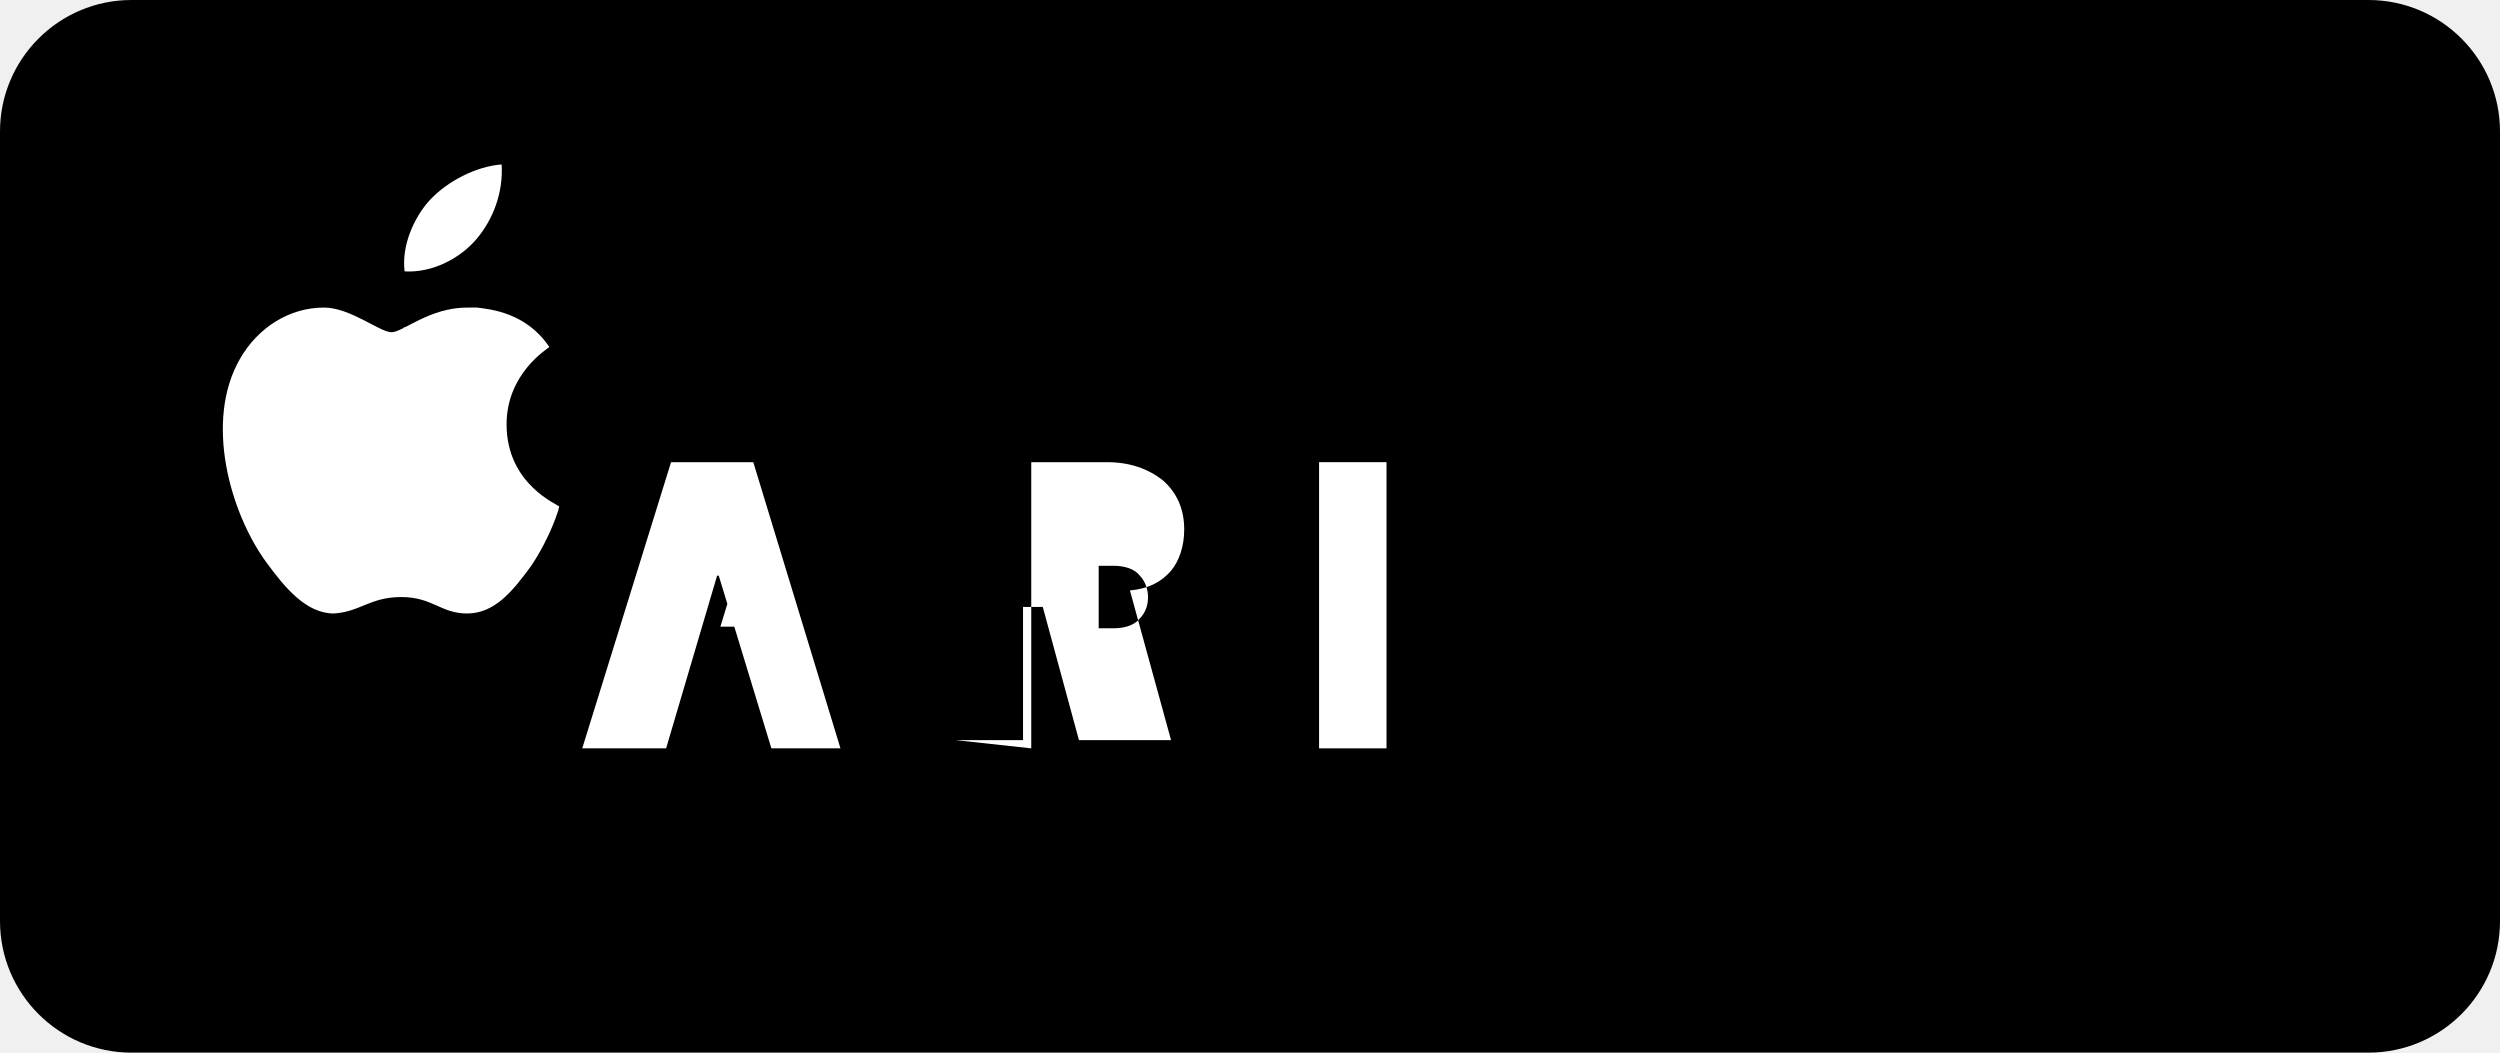
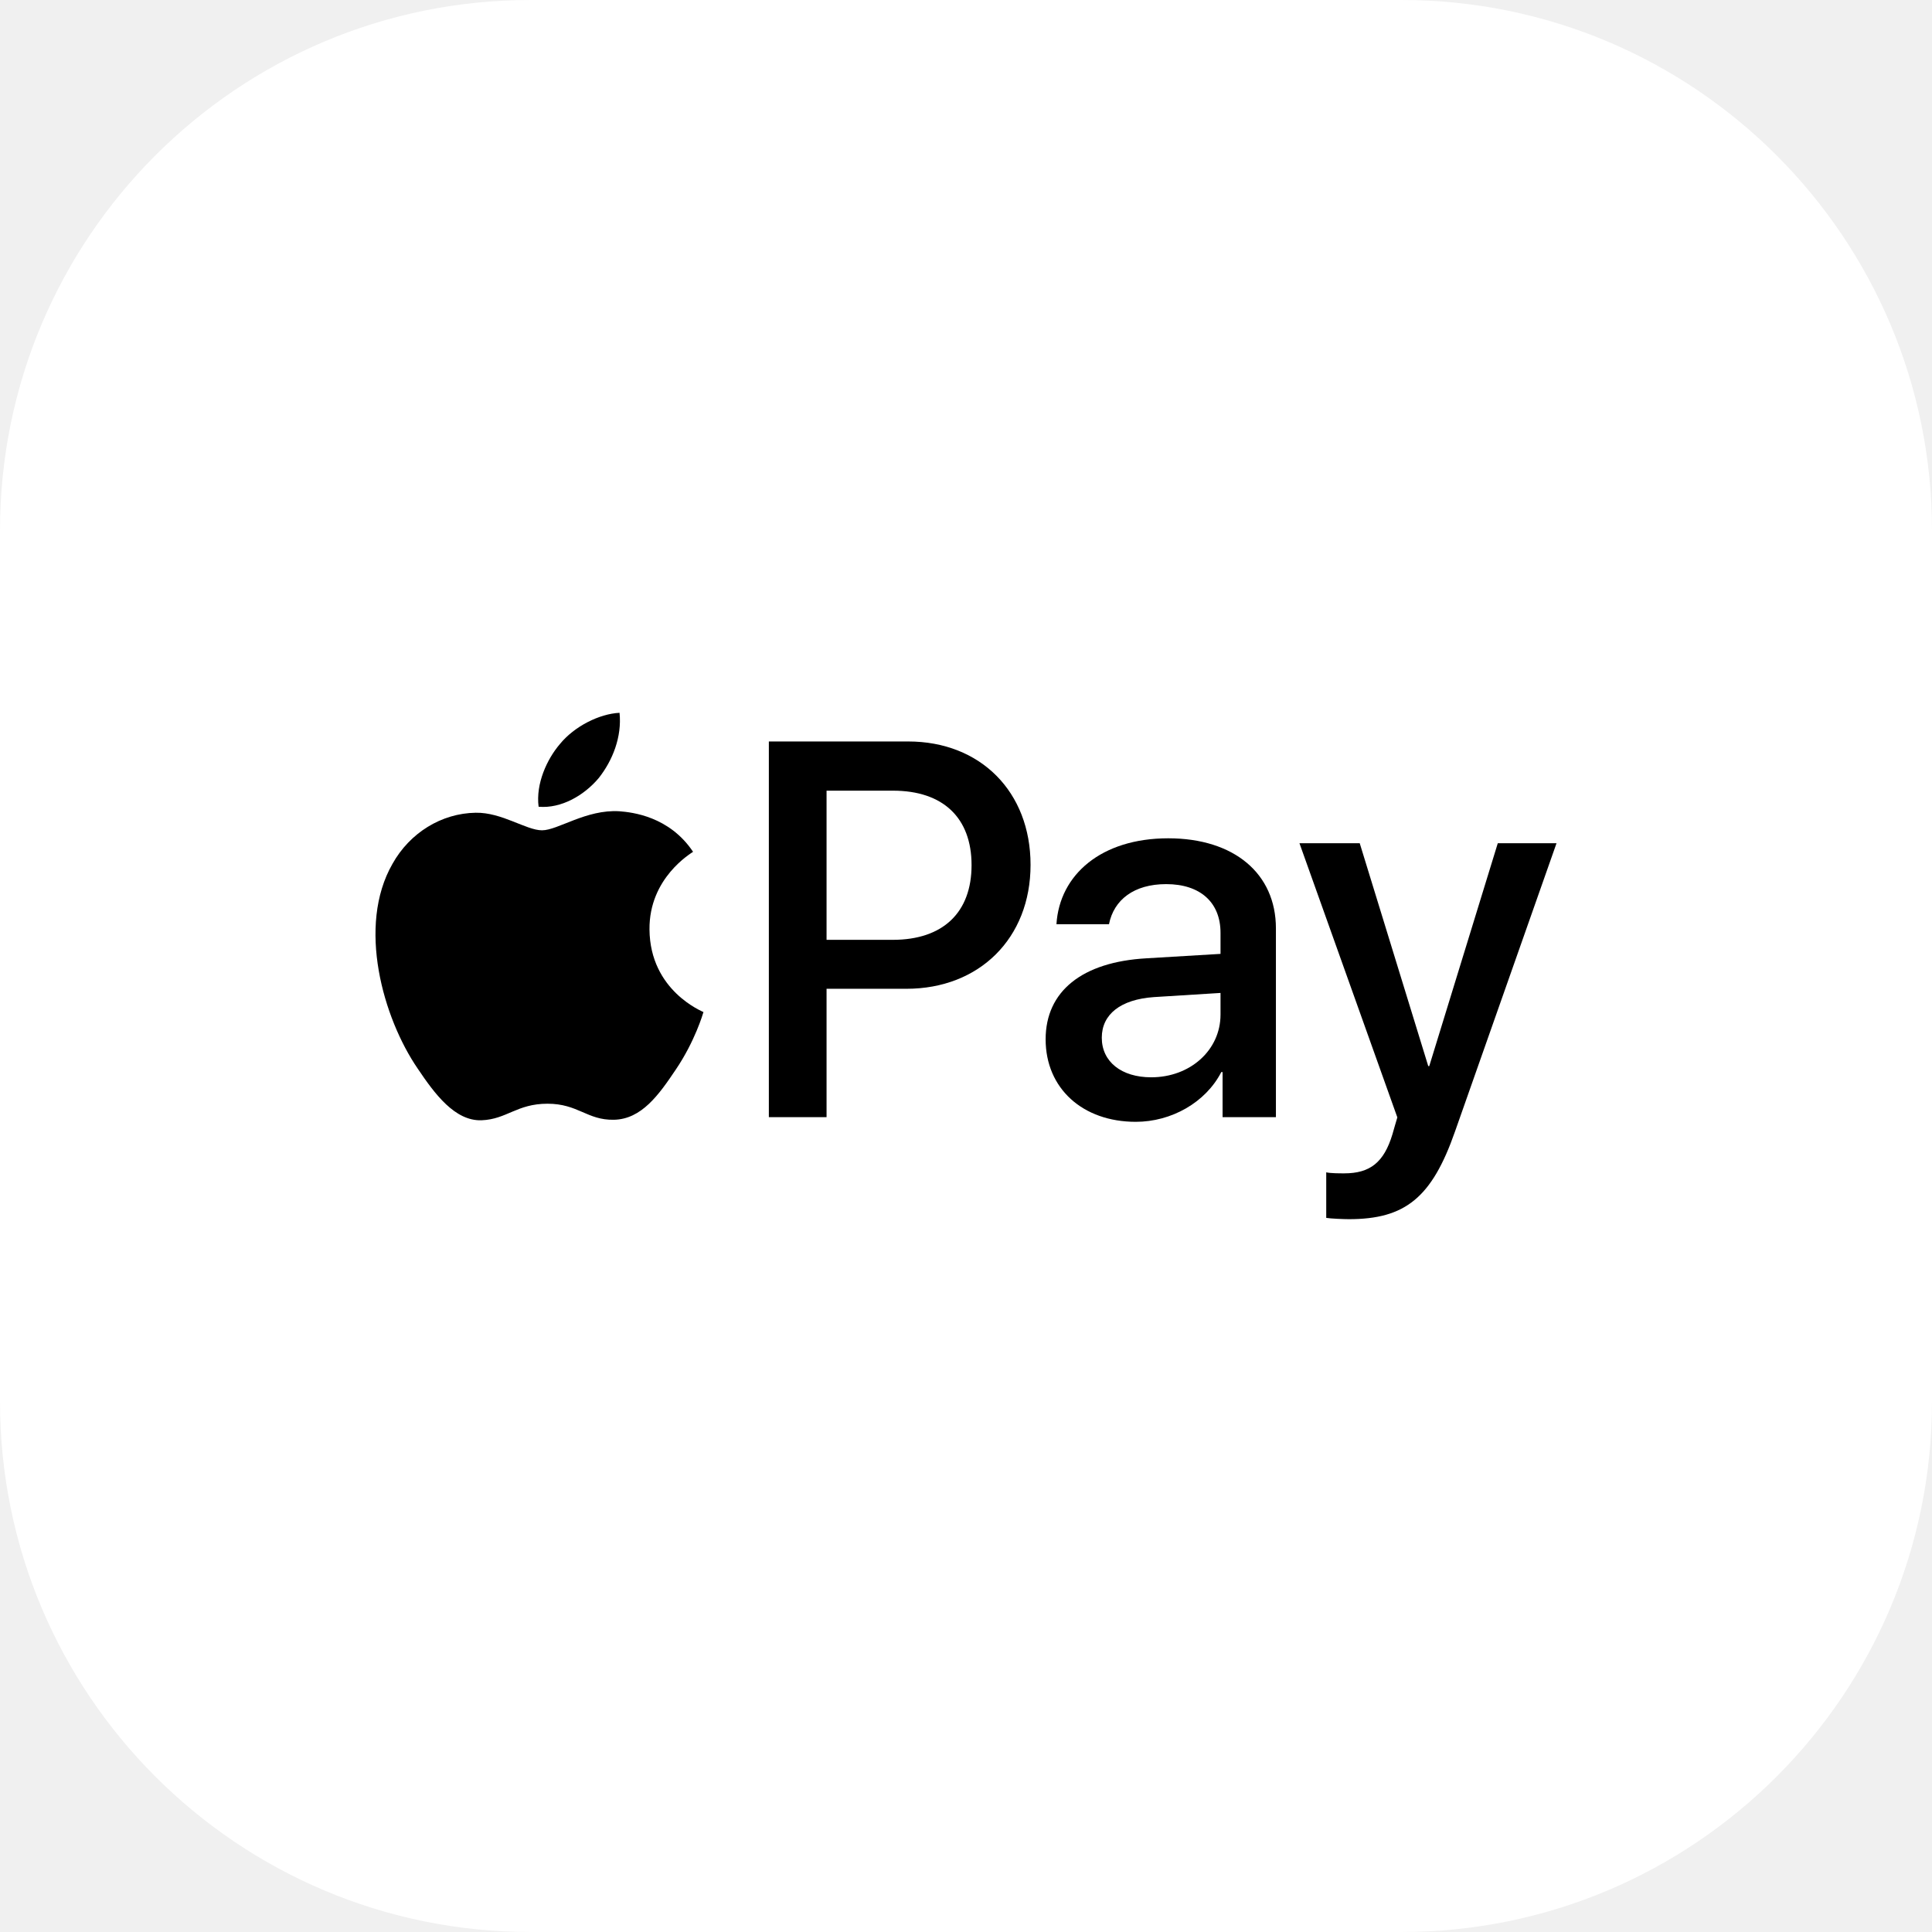
- <svg xmlns="http://www.w3.org/2000/svg" viewBox="0 0 152 64">
-   <rect width="152" height="64" rx="8" fill="#000" />
-   <path fill="#fff" d="M32.5 20.8c-.9-1.1-2.4-2.1-4.1-2.1-2.3 0-3.9 1.5-4.6 1.5-.7 0-2.5-1.5-4.1-1.5-2.1 0-4 1.2-5.1 3.1-2.2 3.8-.6 9.4 1.6 12.4 1.1 1.5 2.4 3.1 4.1 3.1 1.6-.1 2.2-1 4.1-1 1.9 0 2.4 1 4 1 1.7 0 2.8-1.4 3.9-2.9 1.2-1.8 1.7-3.5 1.7-3.6 0-.1-3.2-1.3-3.2-5 0-3.1 2.5-4.6 2.6-4.7-1.4-2.1-3.6-2.3-4.4-2.4-2-.1-3.6 1.2-4.5 1.2zM29 14.5c1-1.2 1.6-2.8 1.5-4.5-1.5.1-3.3 1-4.4 2.2-.9 1-1.7 2.7-1.5 4.3 1.7.1 3.4-.8 4.4-2z" />
-   <path fill="#fff" d="M52.1 45.5h-5.2l-3.2-10.5h-.1l-3.1 10.5h-5.1l5.4-17.4h5l5.3 17.4zm-6.5-13.3l1.7 5.9h-3.5l1.8-5.9z" />
-   <path fill="#fff" d="M62.7 45.5V28.1h4.6c1.4 0 2.5.4 3.4 1.1.9.8 1.3 1.8 1.3 3 0 1-.3 1.9-.8 2.5-.6.7-1.4 1.1-2.5 1.2l2.5 9.1h-5.6l-2.2-8.1h-1.2v8.1h-4.1zm4.1-11.1v3.8h.9c.7 0 1.3-.2 1.6-.6.4-.4.5-.9.5-1.3 0-.5-.2-1-.5-1.3-.3-.4-.9-.6-1.6-.6h-1z" />
-   <path fill="#fff" d="M84.3 45.5h-4.1V28.1h4.1v17.4z" />
+ <svg xmlns="http://www.w3.org/2000/svg" width="92" height="92" viewBox="0 0 92 92" fill="none">
+   <rect width="92" height="92" rx="25.263" fill="white" />
+   <path d="M28.509 37.053C29.171 36.216 29.62 35.092 29.502 33.943C28.533 33.992 27.35 34.59 26.665 35.427C26.05 36.145 25.506 37.316 25.648 38.416C26.736 38.512 27.823 37.867 28.509 37.053Z" fill="black" />
+   <path d="M29.49 38.631C27.91 38.536 26.566 39.538 25.811 39.538C25.056 39.538 23.901 38.679 22.651 38.702C21.024 38.727 19.515 39.656 18.69 41.135C16.992 44.092 18.241 48.48 19.893 50.889C20.694 52.081 21.661 53.393 22.934 53.346C24.137 53.298 24.608 52.558 26.071 52.558C27.532 52.558 27.957 53.346 29.23 53.322C30.551 53.298 31.377 52.129 32.178 50.936C33.098 49.578 33.475 48.266 33.498 48.194C33.475 48.17 30.952 47.192 30.928 44.259C30.905 41.803 32.909 40.635 33.003 40.562C31.871 38.87 30.103 38.679 29.49 38.631Z" fill="black" />
+   <path d="M43.248 35.308C46.683 35.308 49.074 37.7 49.074 41.184C49.074 44.68 46.633 47.085 43.162 47.085H39.36V53.197H36.612V35.308L43.248 35.308ZM39.36 44.754H42.512C44.904 44.754 46.265 43.453 46.265 41.196C46.265 38.94 44.904 37.651 42.524 37.651H39.36V44.754Z" fill="black" />
+   <path d="M49.792 49.49C49.792 47.209 51.522 45.808 54.588 45.634L58.12 45.423V44.419C58.12 42.969 57.151 42.101 55.533 42.101C53.999 42.101 53.042 42.845 52.809 44.01H50.307C50.454 41.654 52.441 39.919 55.631 39.919C58.758 39.919 60.758 41.593 60.758 44.209V53.197H58.218V51.052H58.157C57.409 52.502 55.778 53.42 54.085 53.42C51.558 53.42 49.792 51.833 49.792 49.49ZM58.12 48.312V47.283L54.944 47.481C53.361 47.593 52.466 48.3 52.466 49.416C52.466 50.556 53.398 51.3 54.821 51.3C56.673 51.3 58.12 50.01 58.12 48.312Z" fill="black" />
+   <path d="M63.154 57.994V55.825C63.35 55.874 63.792 55.874 64.013 55.874C65.239 55.874 65.902 55.354 66.306 54.015C66.306 53.99 66.54 53.221 66.54 53.209L61.879 40.154H64.749L68.012 50.767H68.06L71.323 40.154H74.12L69.287 53.878C68.183 57.04 66.908 58.056 64.234 58.056C64.013 58.056 63.35 58.031 63.154 57.994Z" fill="black" />
</svg>
